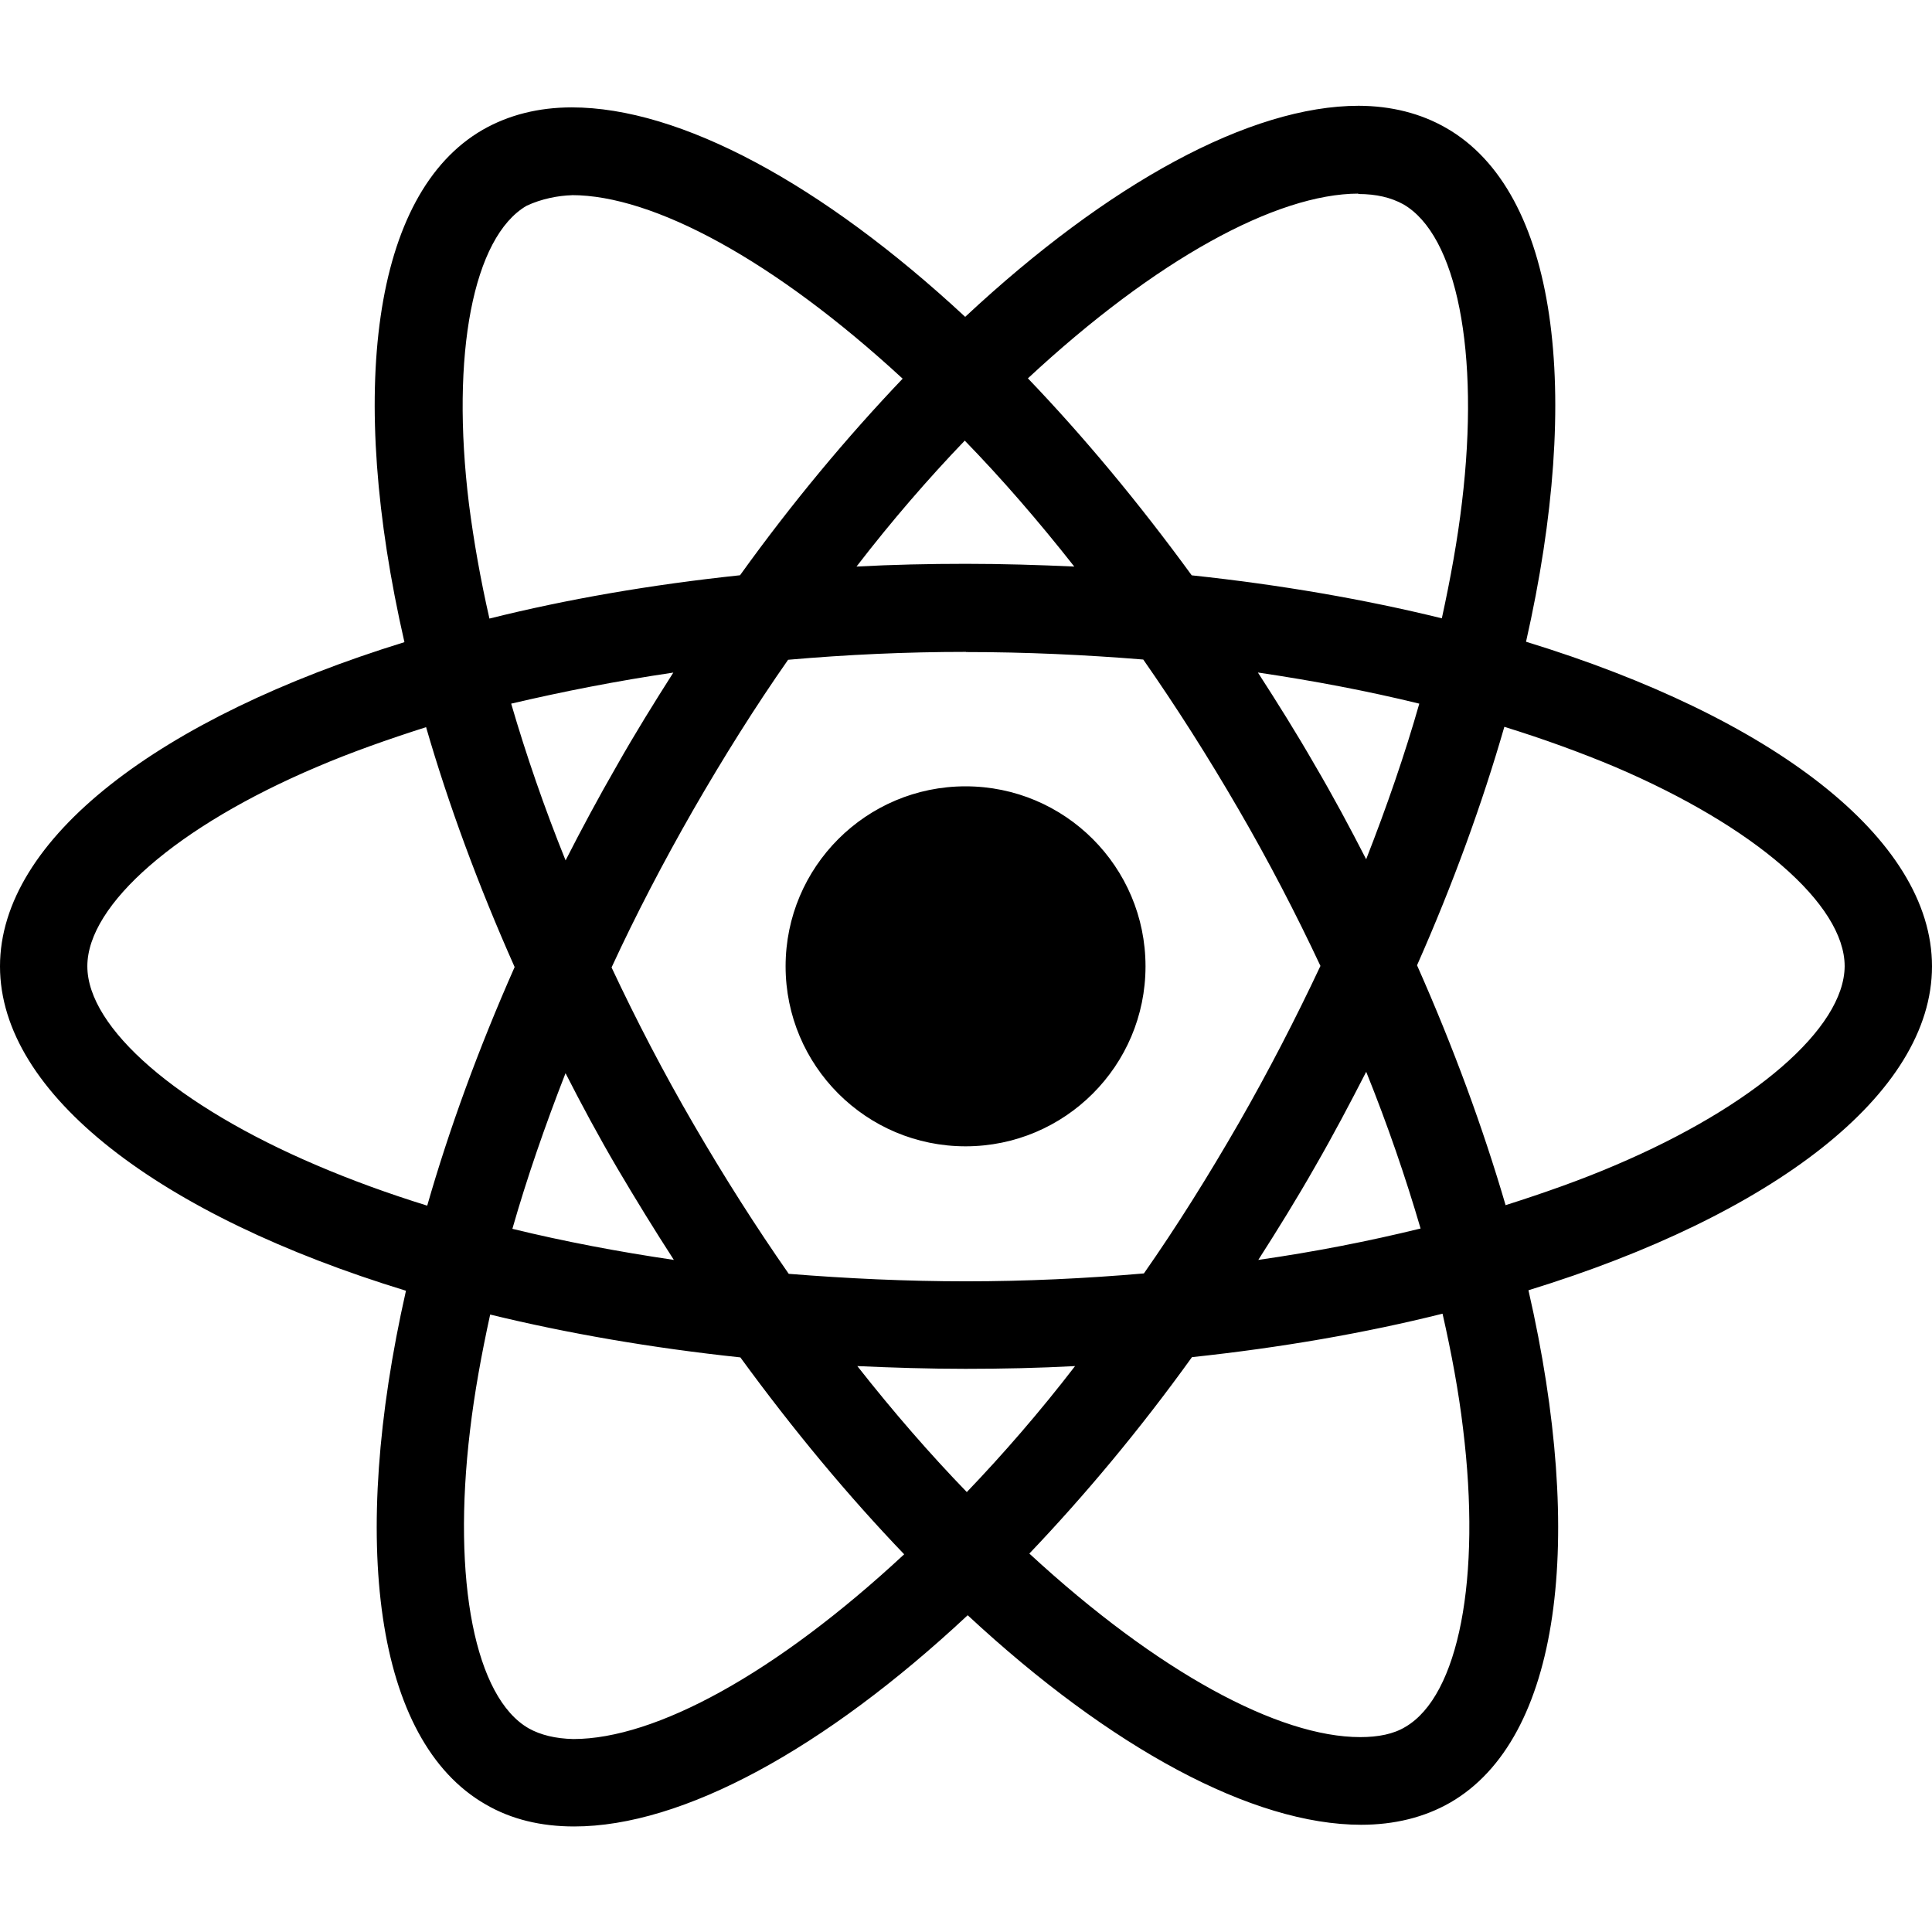
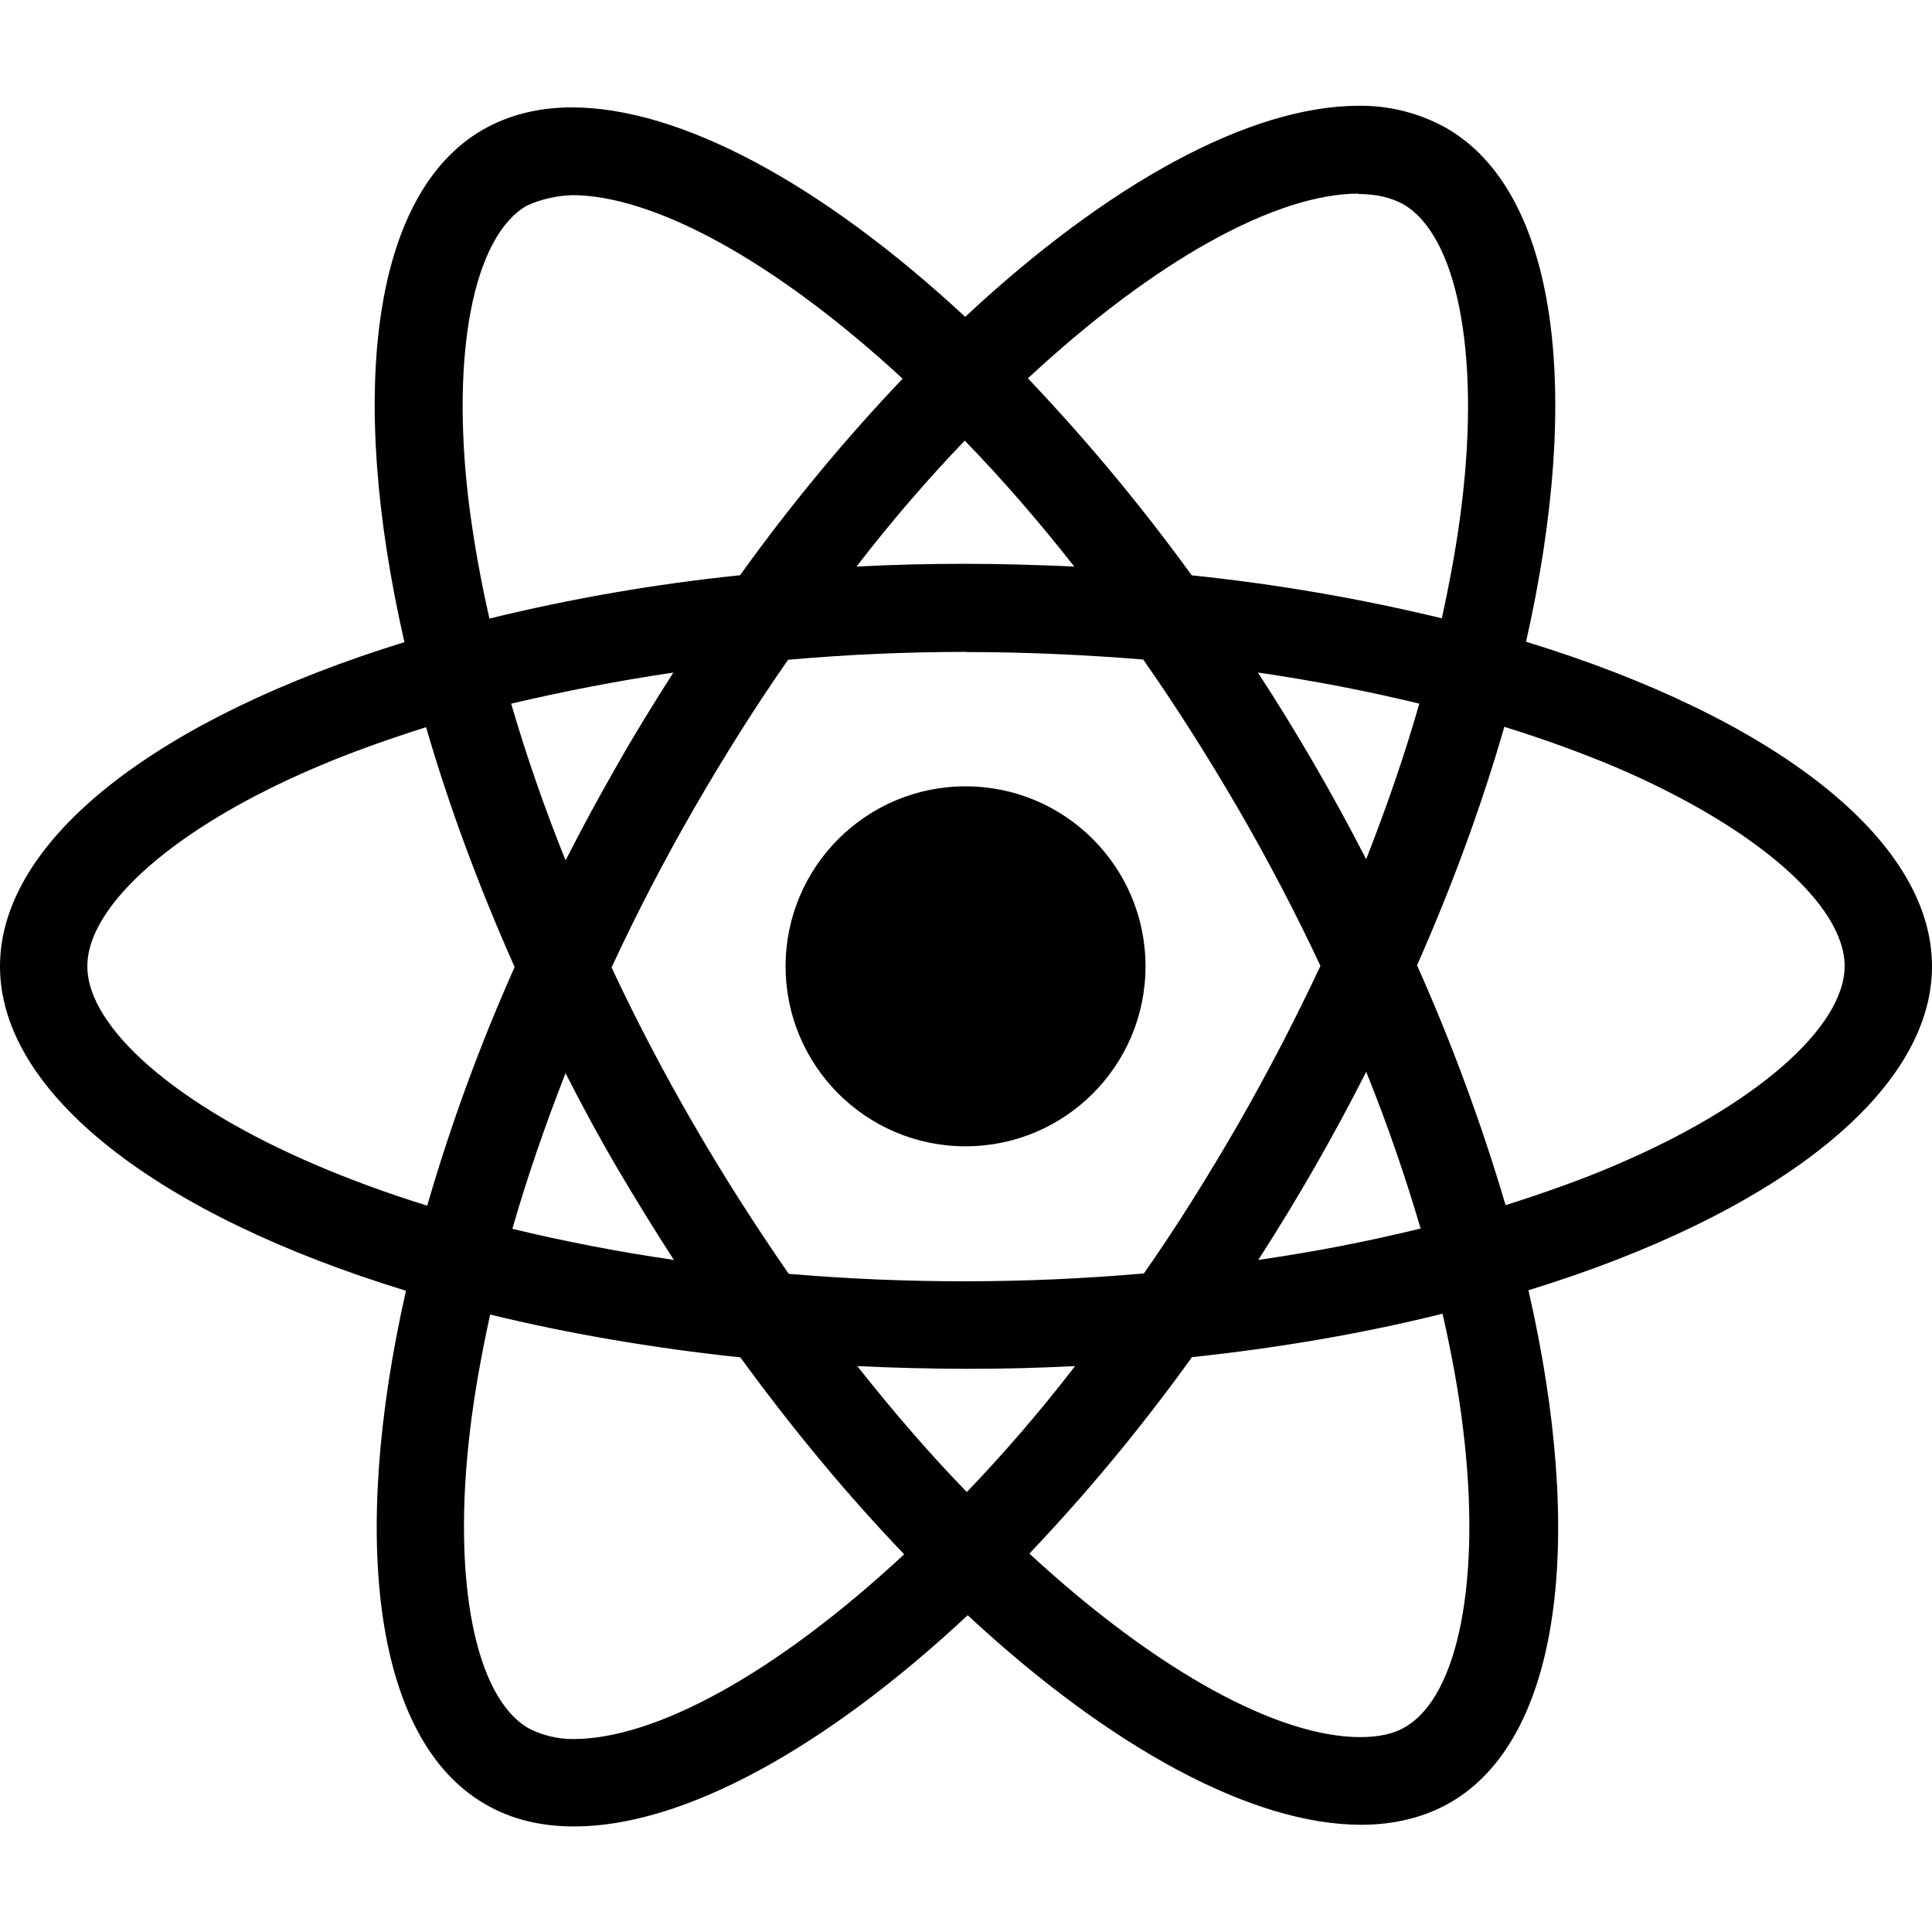
- <svg xmlns="http://www.w3.org/2000/svg" role="img" viewBox="0 0 24 24">
-   <path d="M14.23 12.004a2.236 2.236 0 0 1-2.235 2.236 2.236 2.236 0 0 1-2.236-2.236 2.236 2.236 0 0 1 2.235-2.236 2.236 2.236 0 0 1 2.236 2.236zm2.648-10.69c-1.346 0-3.107.96-4.888 2.622-1.78-1.653-3.542-2.602-4.887-2.602-.41 0-.783.093-1.106.278-1.375.793-1.683 3.264-.973 6.365C1.98 8.917 0 10.42 0 12.004c0 1.59 1.99 3.097 5.043 4.03-.704 3.113-.39 5.588.988 6.38.32.187.69.275 1.102.275 1.345 0 3.107-.96 4.888-2.624 1.78 1.654 3.542 2.603 4.887 2.603.41 0 .783-.09 1.106-.275 1.374-.792 1.683-3.263.973-6.365C22.02 15.096 24 13.59 24 12.004c0-1.59-1.99-3.097-5.043-4.032.704-3.11.39-5.587-.988-6.38-.318-.184-.688-.277-1.092-.278zm-.005 1.09v.006c.225 0 .406.044.558.127.666.382.955 1.835.73 3.704-.054.46-.142.945-.25 1.44-.96-.236-2.006-.417-3.107-.534-.66-.905-1.345-1.727-2.035-2.447 1.592-1.48 3.087-2.292 4.105-2.295zm-9.77.02c1.012 0 2.514.808 4.11 2.28-.686.72-1.37 1.537-2.02 2.442-1.107.117-2.154.298-3.113.538-.112-.49-.195-.964-.254-1.42-.23-1.868.054-3.32.714-3.707.19-.09.4-.127.563-.132zm4.882 3.05c.455.468.91.992 1.36 1.564-.44-.02-.89-.034-1.345-.034-.46 0-.915.01-1.36.034.44-.572.895-1.096 1.345-1.565zM12 8.1c.74 0 1.477.034 2.202.093.406.582.802 1.203 1.183 1.86.372.64.71 1.29 1.018 1.946-.308.655-.646 1.31-1.013 1.95-.38.66-.773 1.288-1.18 1.87-.728.063-1.466.098-2.21.098-.74 0-1.477-.035-2.202-.093-.406-.582-.802-1.204-1.183-1.86-.372-.64-.71-1.29-1.018-1.946.303-.657.646-1.313 1.013-1.954.38-.66.773-1.286 1.18-1.868.728-.064 1.466-.098 2.21-.098zm-3.635.254c-.24.377-.48.763-.704 1.16-.225.39-.435.782-.635 1.174-.265-.656-.49-1.31-.676-1.947.64-.15 1.315-.283 2.015-.386zm7.26 0c.695.103 1.365.23 2.006.387-.18.632-.405 1.282-.66 1.933-.2-.39-.41-.783-.64-1.174-.225-.392-.465-.774-.705-1.146zm3.063.675c.484.15.944.317 1.375.498 1.732.74 2.852 1.708 2.852 2.476-.005.768-1.125 1.74-2.857 2.475-.42.18-.88.342-1.355.493-.28-.958-.646-1.956-1.1-2.98.45-1.017.81-2.01 1.085-2.964zm-13.395.004c.278.96.645 1.957 1.1 2.98-.45 1.017-.812 2.01-1.086 2.964-.484-.15-.944-.318-1.37-.5-1.732-.737-2.852-1.706-2.852-2.474 0-.768 1.12-1.742 2.852-2.476.42-.18.88-.342 1.356-.494zm11.678 4.28c.265.657.49 1.312.676 1.948-.64.157-1.316.29-2.016.39.24-.375.48-.762.705-1.158.225-.39.435-.788.636-1.18zm-9.945.02c.2.392.41.783.64 1.175.23.39.465.772.705 1.143-.695-.102-1.365-.23-2.006-.386.18-.63.406-1.282.66-1.933zM17.92 16.32c.112.493.2.968.254 1.423.23 1.868-.054 3.32-.714 3.708-.147.09-.338.128-.563.128-1.012 0-2.514-.807-4.11-2.28.686-.72 1.37-1.536 2.02-2.44 1.107-.118 2.154-.3 3.113-.54zm-11.83.01c.96.234 2.006.415 3.107.532.66.905 1.345 1.727 2.035 2.446-1.595 1.483-3.092 2.295-4.11 2.295-.22-.005-.406-.05-.553-.132-.666-.38-.955-1.834-.73-3.703.054-.46.142-.944.25-1.438zm4.56.64c.44.02.89.034 1.345.034.46 0 .915-.01 1.36-.034-.44.572-.895 1.095-1.345 1.565-.455-.47-.91-.993-1.36-1.565z" />
+ <svg xmlns="http://www.w3.org/2000/svg" viewBox="0 0 24 24">
+   <path d="M14.23 12.004a2.236 2.236 0 0 1-2.235 2.236 2.236 2.236 0 0 1-2.236-2.236 2.236 2.236 0 0 1 2.235-2.236 2.236 2.236 0 0 1 2.236 2.236m2.648-10.69c-1.346 0-3.107.96-4.888 2.622-1.78-1.653-3.542-2.602-4.887-2.602-.41 0-.783.093-1.106.278-1.375.793-1.683 3.264-.973 6.365C1.98 8.917 0 10.42 0 12.004c0 1.59 1.99 3.097 5.043 4.03-.704 3.113-.39 5.588.988 6.38.32.187.69.275 1.102.275 1.345 0 3.107-.96 4.888-2.624 1.78 1.654 3.542 2.603 4.887 2.603.41 0 .783-.09 1.106-.275 1.374-.792 1.683-3.263.973-6.365C22.02 15.096 24 13.59 24 12.004c0-1.59-1.99-3.097-5.043-4.032.704-3.11.39-5.587-.988-6.38a2.17 2.17 0 0 0-1.092-.278zm-.005 1.09v.006c.225 0 .406.044.558.127.666.382.955 1.835.73 3.704-.054.46-.142.945-.25 1.44a23.5 23.5 0 0 0-3.107-.534A24 24 0 0 0 12.769 4.7c1.592-1.48 3.087-2.292 4.105-2.295zm-9.77.02c1.012 0 2.514.808 4.11 2.28-.686.72-1.37 1.537-2.02 2.442a23 23 0 0 0-3.113.538 15 15 0 0 1-.254-1.42c-.23-1.868.054-3.32.714-3.707.19-.09.4-.127.563-.132zm4.882 3.05q.684.704 1.36 1.564c-.44-.02-.89-.034-1.345-.034q-.691-.001-1.36.034c.44-.572.895-1.096 1.345-1.565zM12 8.1c.74 0 1.477.034 2.202.093q.61.874 1.183 1.86.557.961 1.018 1.946c-.308.655-.646 1.31-1.013 1.95-.38.66-.773 1.288-1.18 1.87a25.6 25.6 0 0 1-4.412.005 27 27 0 0 1-1.183-1.86q-.557-.961-1.018-1.946a25 25 0 0 1 1.013-1.954c.38-.66.773-1.286 1.18-1.868A25 25 0 0 1 12 8.098zm-3.635.254c-.24.377-.48.763-.704 1.16q-.336.585-.635 1.174c-.265-.656-.49-1.31-.676-1.947.64-.15 1.315-.283 2.015-.386zm7.26 0q1.044.153 2.006.387c-.18.632-.405 1.282-.66 1.933a25.952 25.952 0 0 0-1.345-2.32zm3.063.675q.727.226 1.375.498c1.732.74 2.852 1.708 2.852 2.476-.005.768-1.125 1.74-2.857 2.475-.42.18-.88.342-1.355.493a24 24 0 0 0-1.1-2.98c.45-1.017.81-2.01 1.085-2.964zm-13.395.004c.278.96.645 1.957 1.1 2.98a23 23 0 0 0-1.086 2.964c-.484-.15-.944-.318-1.37-.5-1.732-.737-2.852-1.706-2.852-2.474s1.12-1.742 2.852-2.476c.42-.18.88-.342 1.356-.494m11.678 4.28c.265.657.49 1.312.676 1.948-.64.157-1.316.29-2.016.39a26 26 0 0 0 1.341-2.338zm-9.945.02c.2.392.41.783.64 1.175q.345.586.705 1.143a22 22 0 0 1-2.006-.386c.18-.63.406-1.282.66-1.933zM17.92 16.32c.112.493.2.968.254 1.423.23 1.868-.054 3.32-.714 3.708-.147.09-.338.128-.563.128-1.012 0-2.514-.807-4.11-2.28.686-.72 1.37-1.536 2.02-2.44 1.107-.118 2.154-.3 3.113-.54zm-11.83.01c.96.234 2.006.415 3.107.532.66.905 1.345 1.727 2.035 2.446-1.595 1.483-3.092 2.295-4.11 2.295a1.2 1.2 0 0 1-.553-.132c-.666-.38-.955-1.834-.73-3.703.054-.46.142-.944.25-1.438zm4.56.64q.661.032 1.345.034.691.001 1.36-.034c-.44.572-.895 1.095-1.345 1.565q-.684-.706-1.36-1.565" />
</svg>
